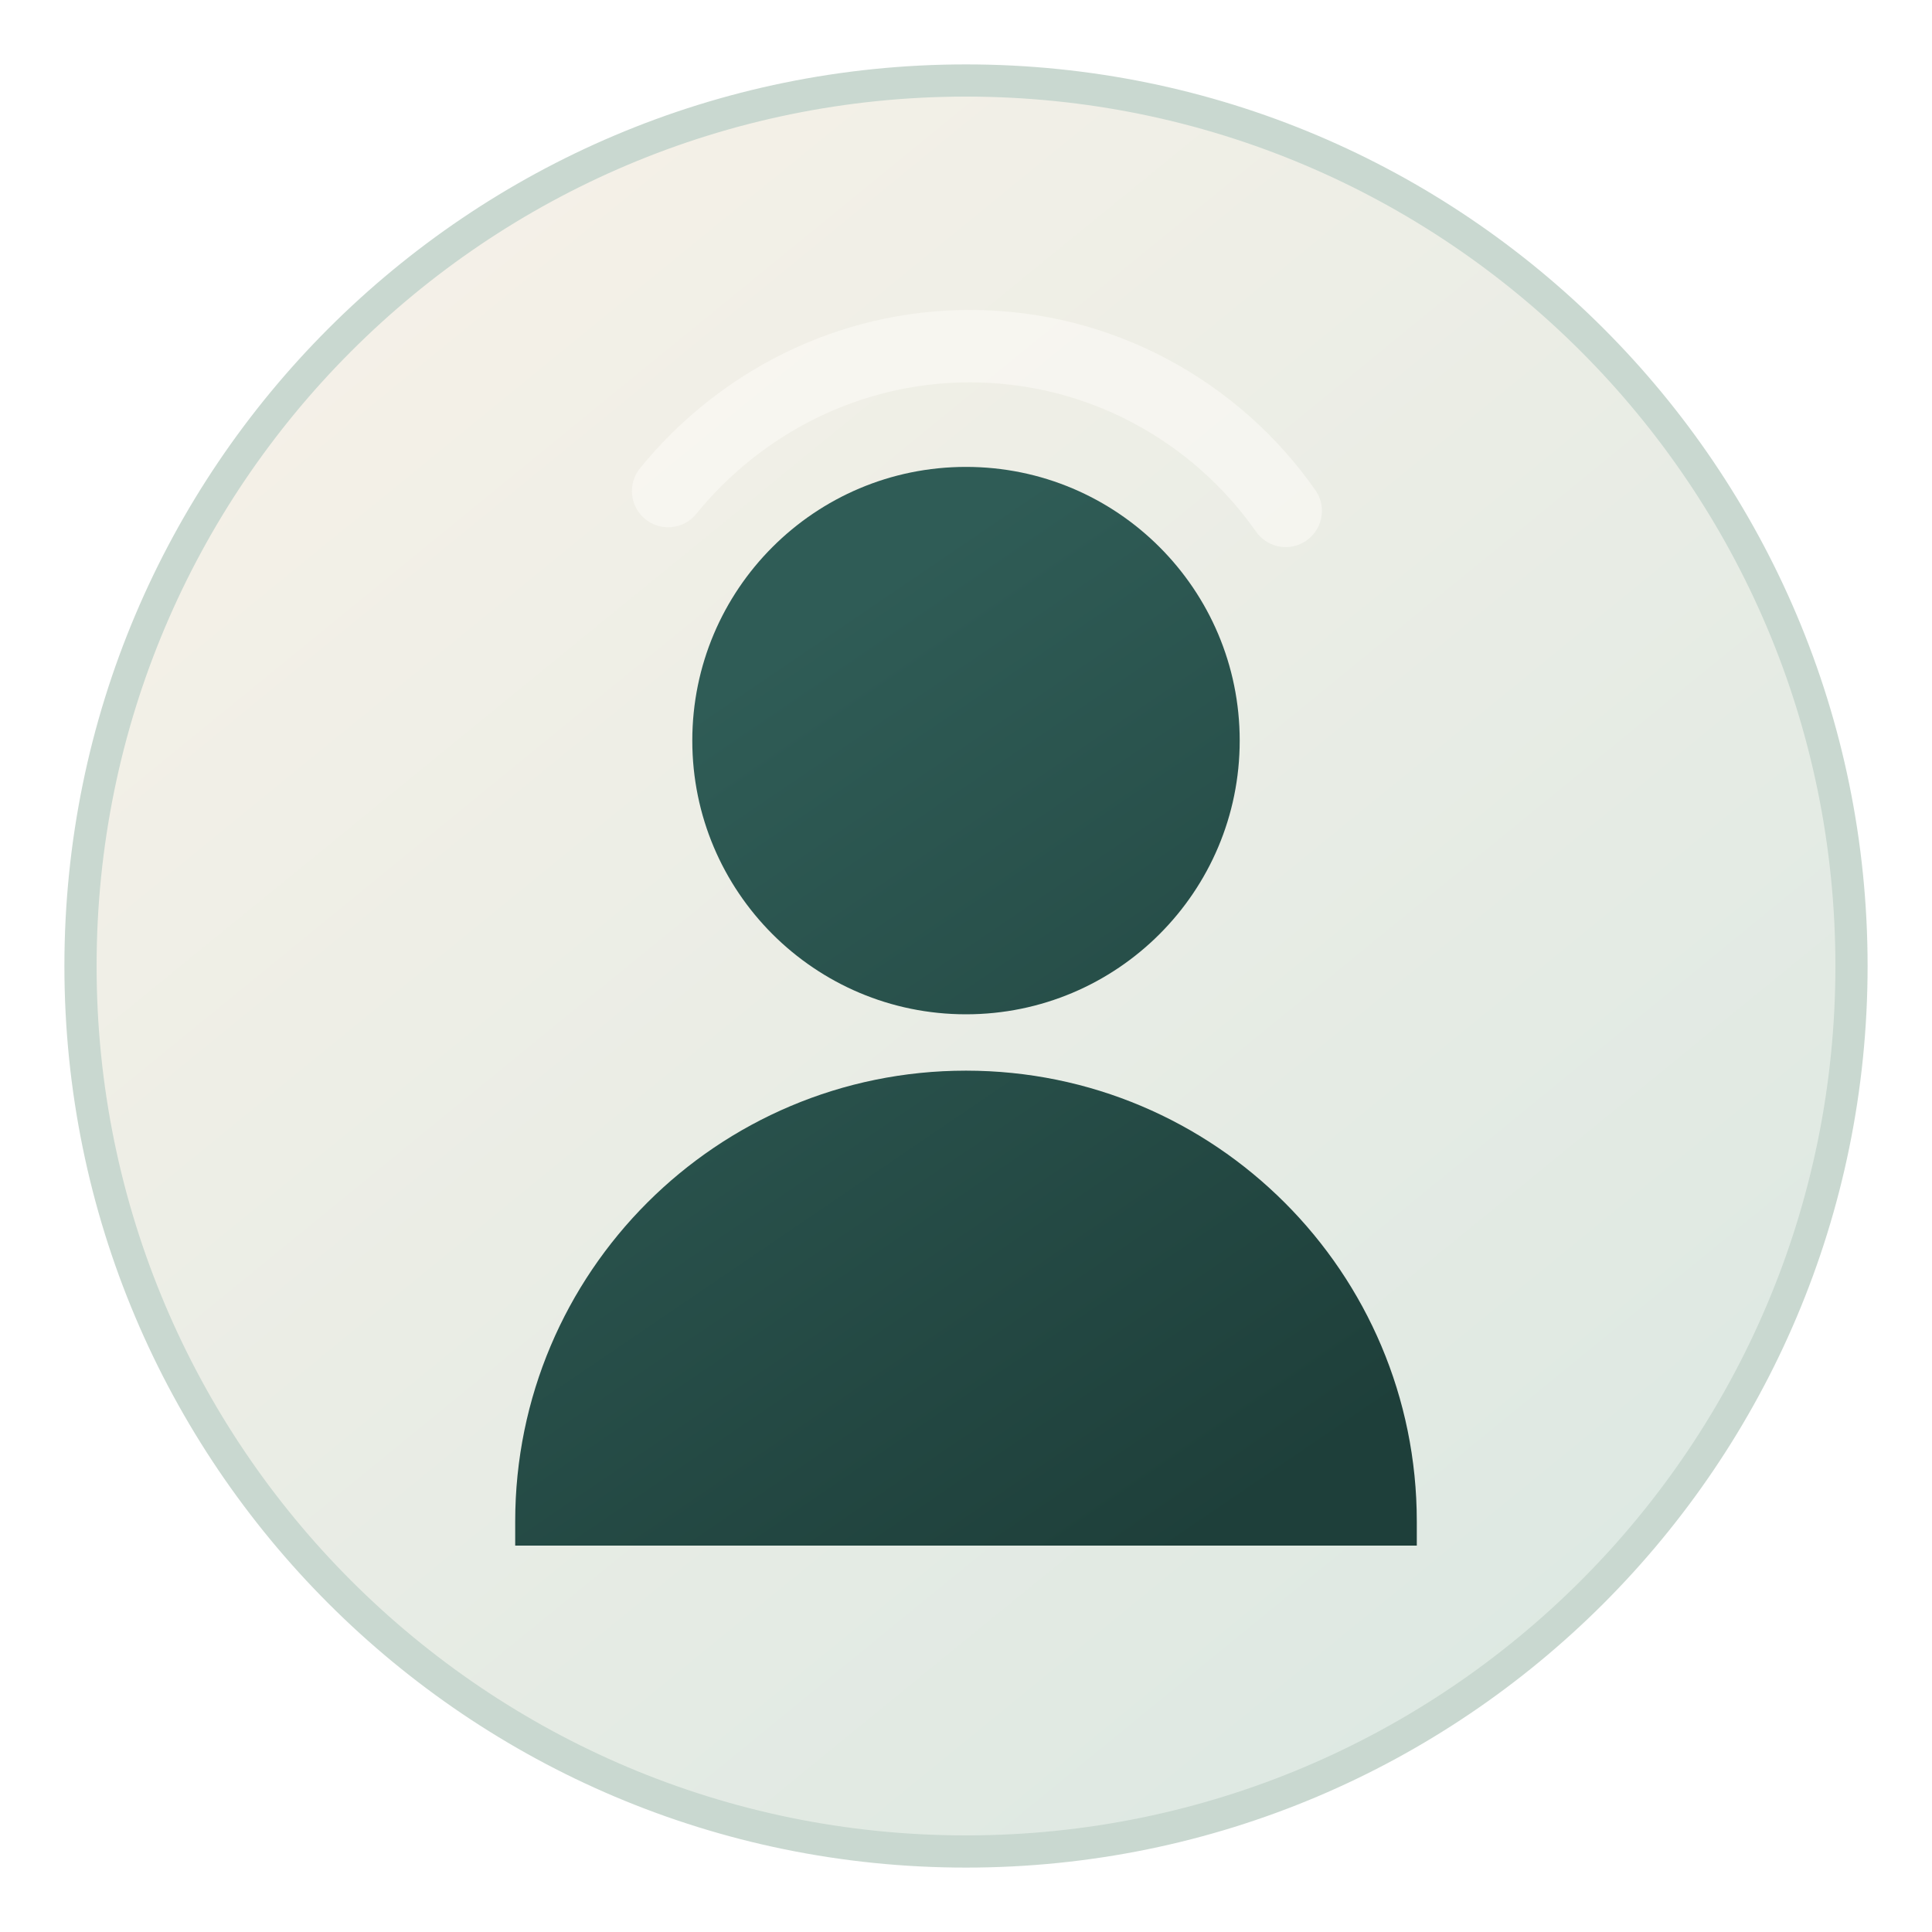
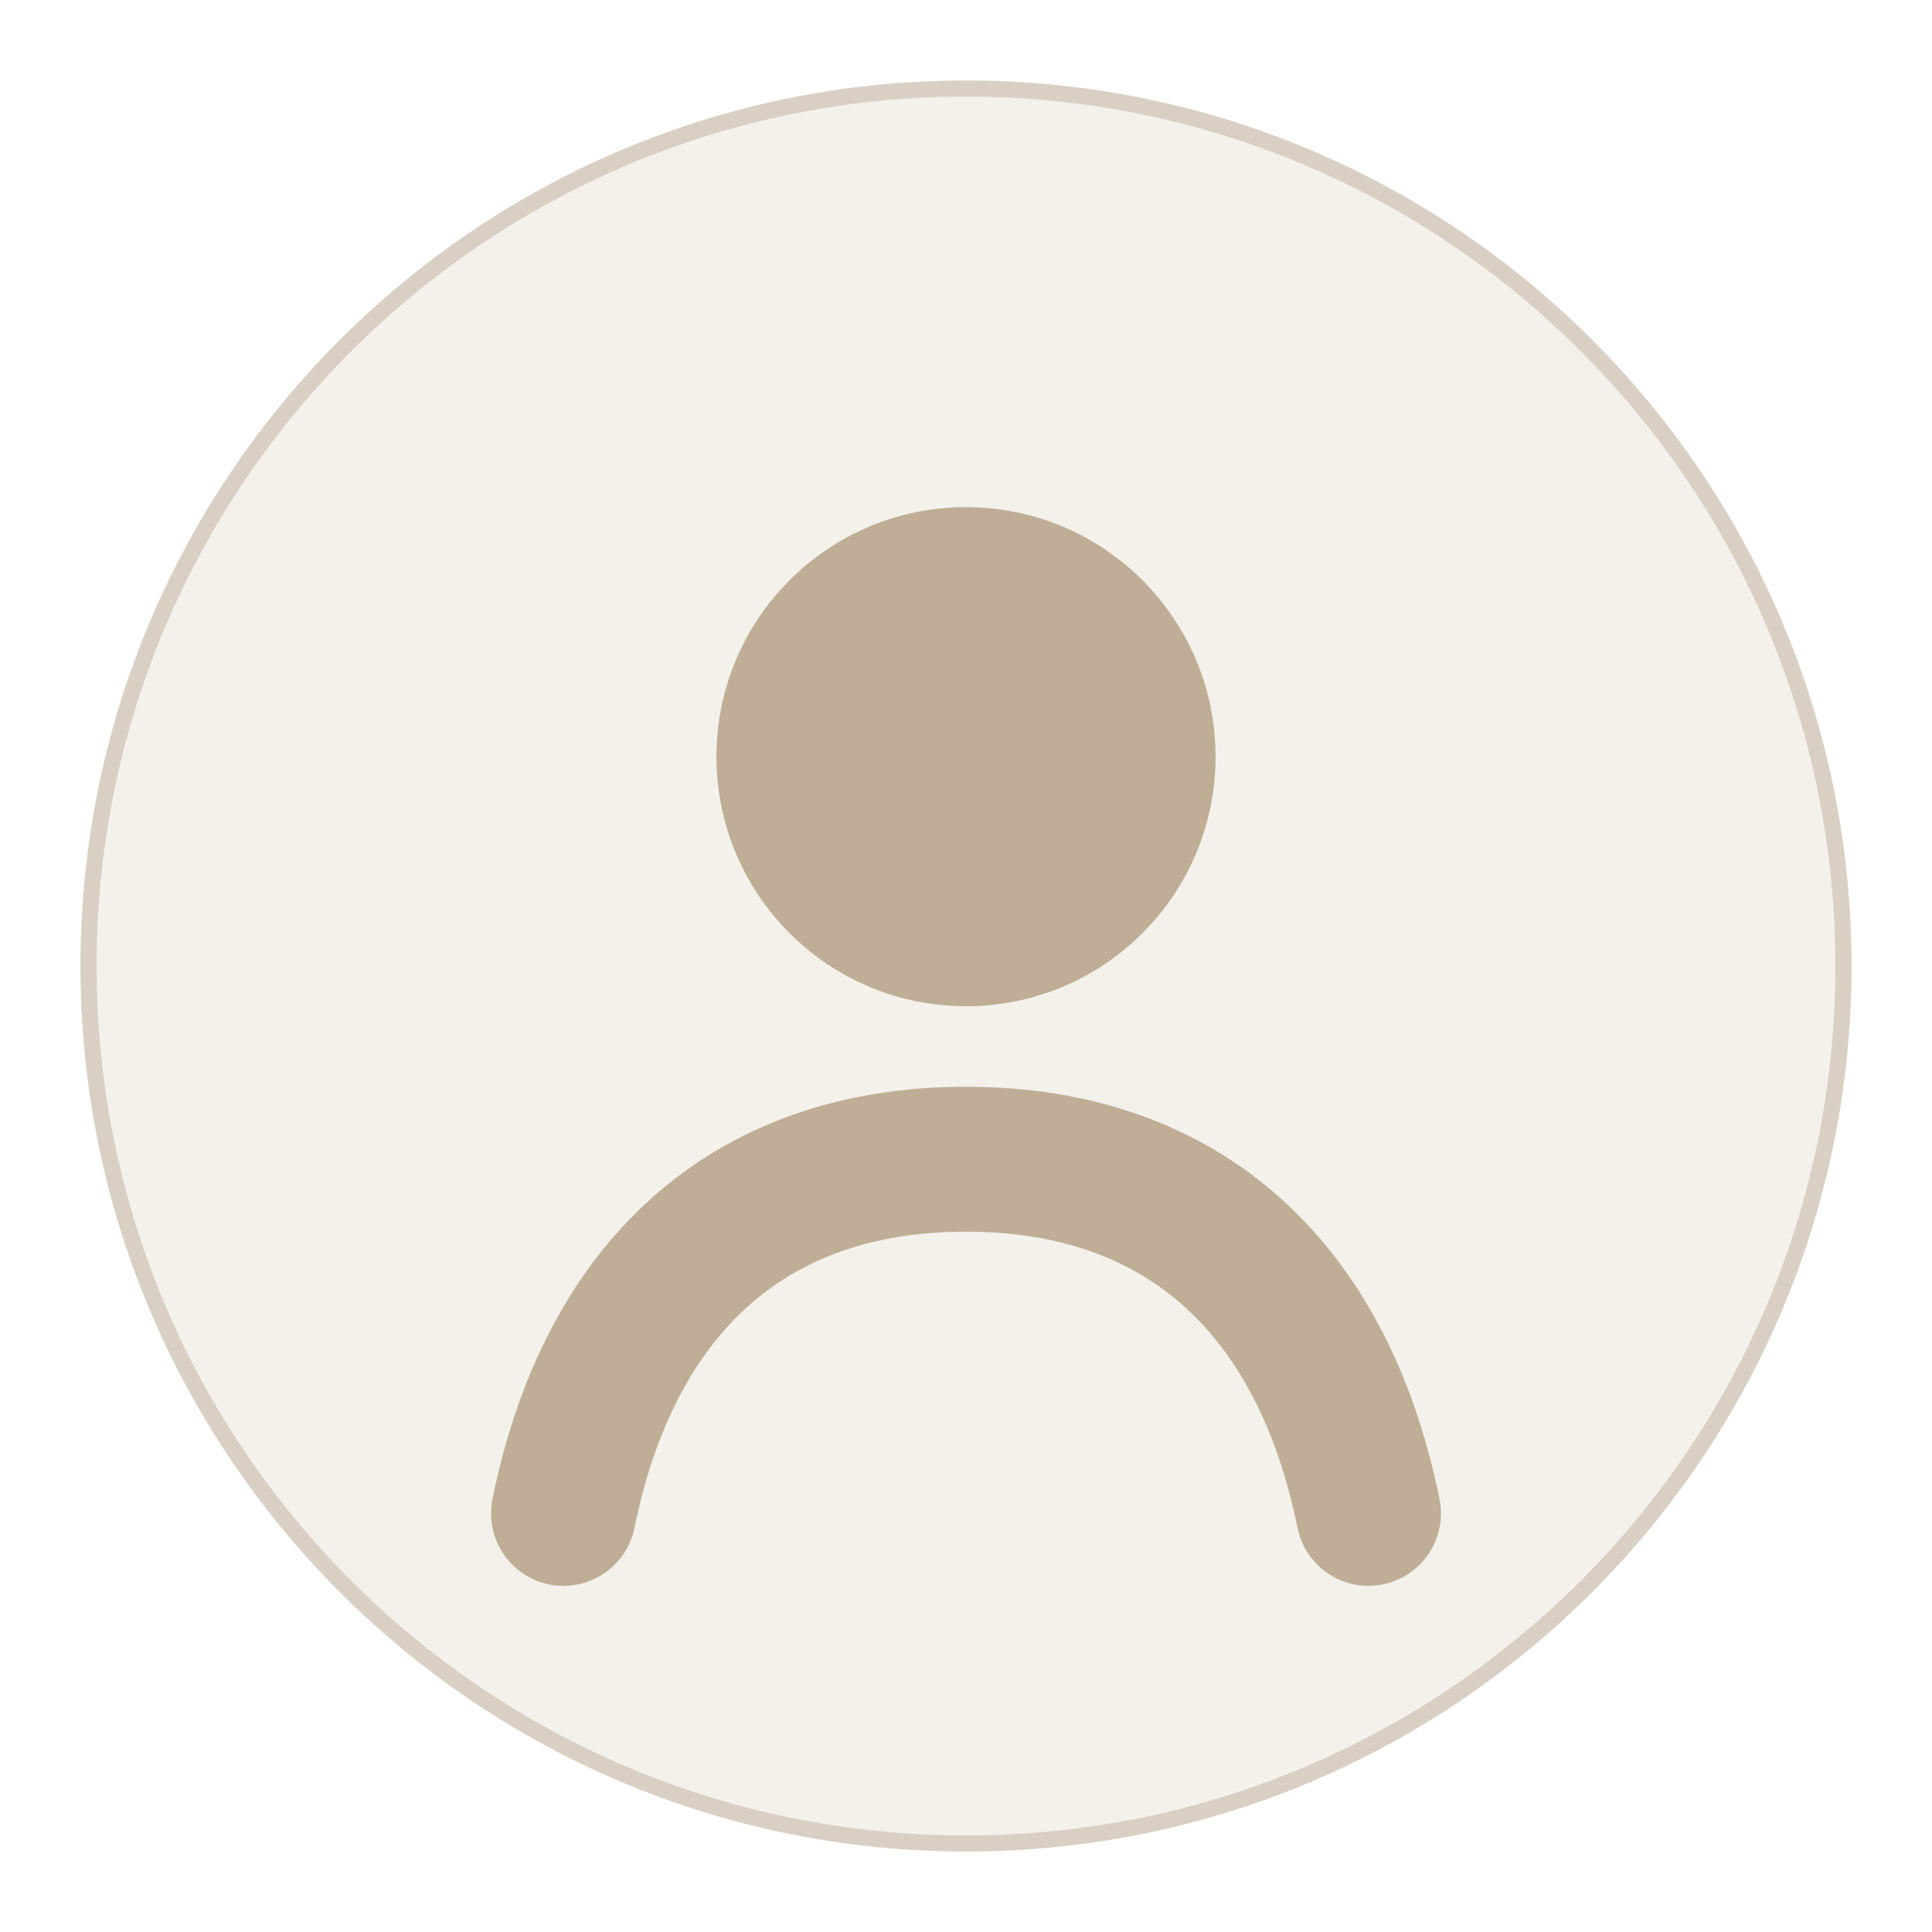
<svg xmlns="http://www.w3.org/2000/svg" width="240" height="240" viewBox="0 0 240 240" fill="none">
-   <defs>
-     <linearGradient id="avatarBg" x1="40" y1="24" x2="200" y2="220" gradientUnits="userSpaceOnUse">
-       <stop offset="0" stop-color="#F6F1E8" />
-       <stop offset="1" stop-color="#DCE8E2" />
-     </linearGradient>
-     <linearGradient id="avatarBust" x1="86" y1="88" x2="154" y2="188" gradientUnits="userSpaceOnUse">
-       <stop offset="0" stop-color="#2F5C56" />
-       <stop offset="1" stop-color="#1E3F3A" />
-     </linearGradient>
-   </defs>
-   <circle cx="120" cy="120" r="110" fill="url(#avatarBg)" />
-   <circle cx="120" cy="120" r="110" stroke="#C9D8D0" stroke-width="4" />
-   <circle cx="120" cy="92" r="34" fill="url(#avatarBust)" />
-   <path d="M64 189C64 158.072 89.072 133 120 133C150.928 133 176 158.072 176 189V192H64V189Z" fill="url(#avatarBust)" />
-   <path d="M83 61C91.854 50.111 105.347 43 120.5 43C136.662 43 151.044 51.089 159.712 63.461" stroke="#FDFBF7" stroke-width="9" stroke-linecap="round" opacity="0.55" />
+   <circle cx="120" cy="120" r="110" fill="#F4F1EB" />
+   <circle cx="120" cy="120" r="109" stroke="#D9D0C3" stroke-width="2" />
+   <circle cx="120" cy="94" r="31" fill="#BFAE95" />
+   <path d="M70 188C75.6 160.4 92.6 144 120 144C147.4 144 164.4 160.4 170 188" stroke="#BFAE95" stroke-width="18" stroke-linecap="round" />
</svg>
